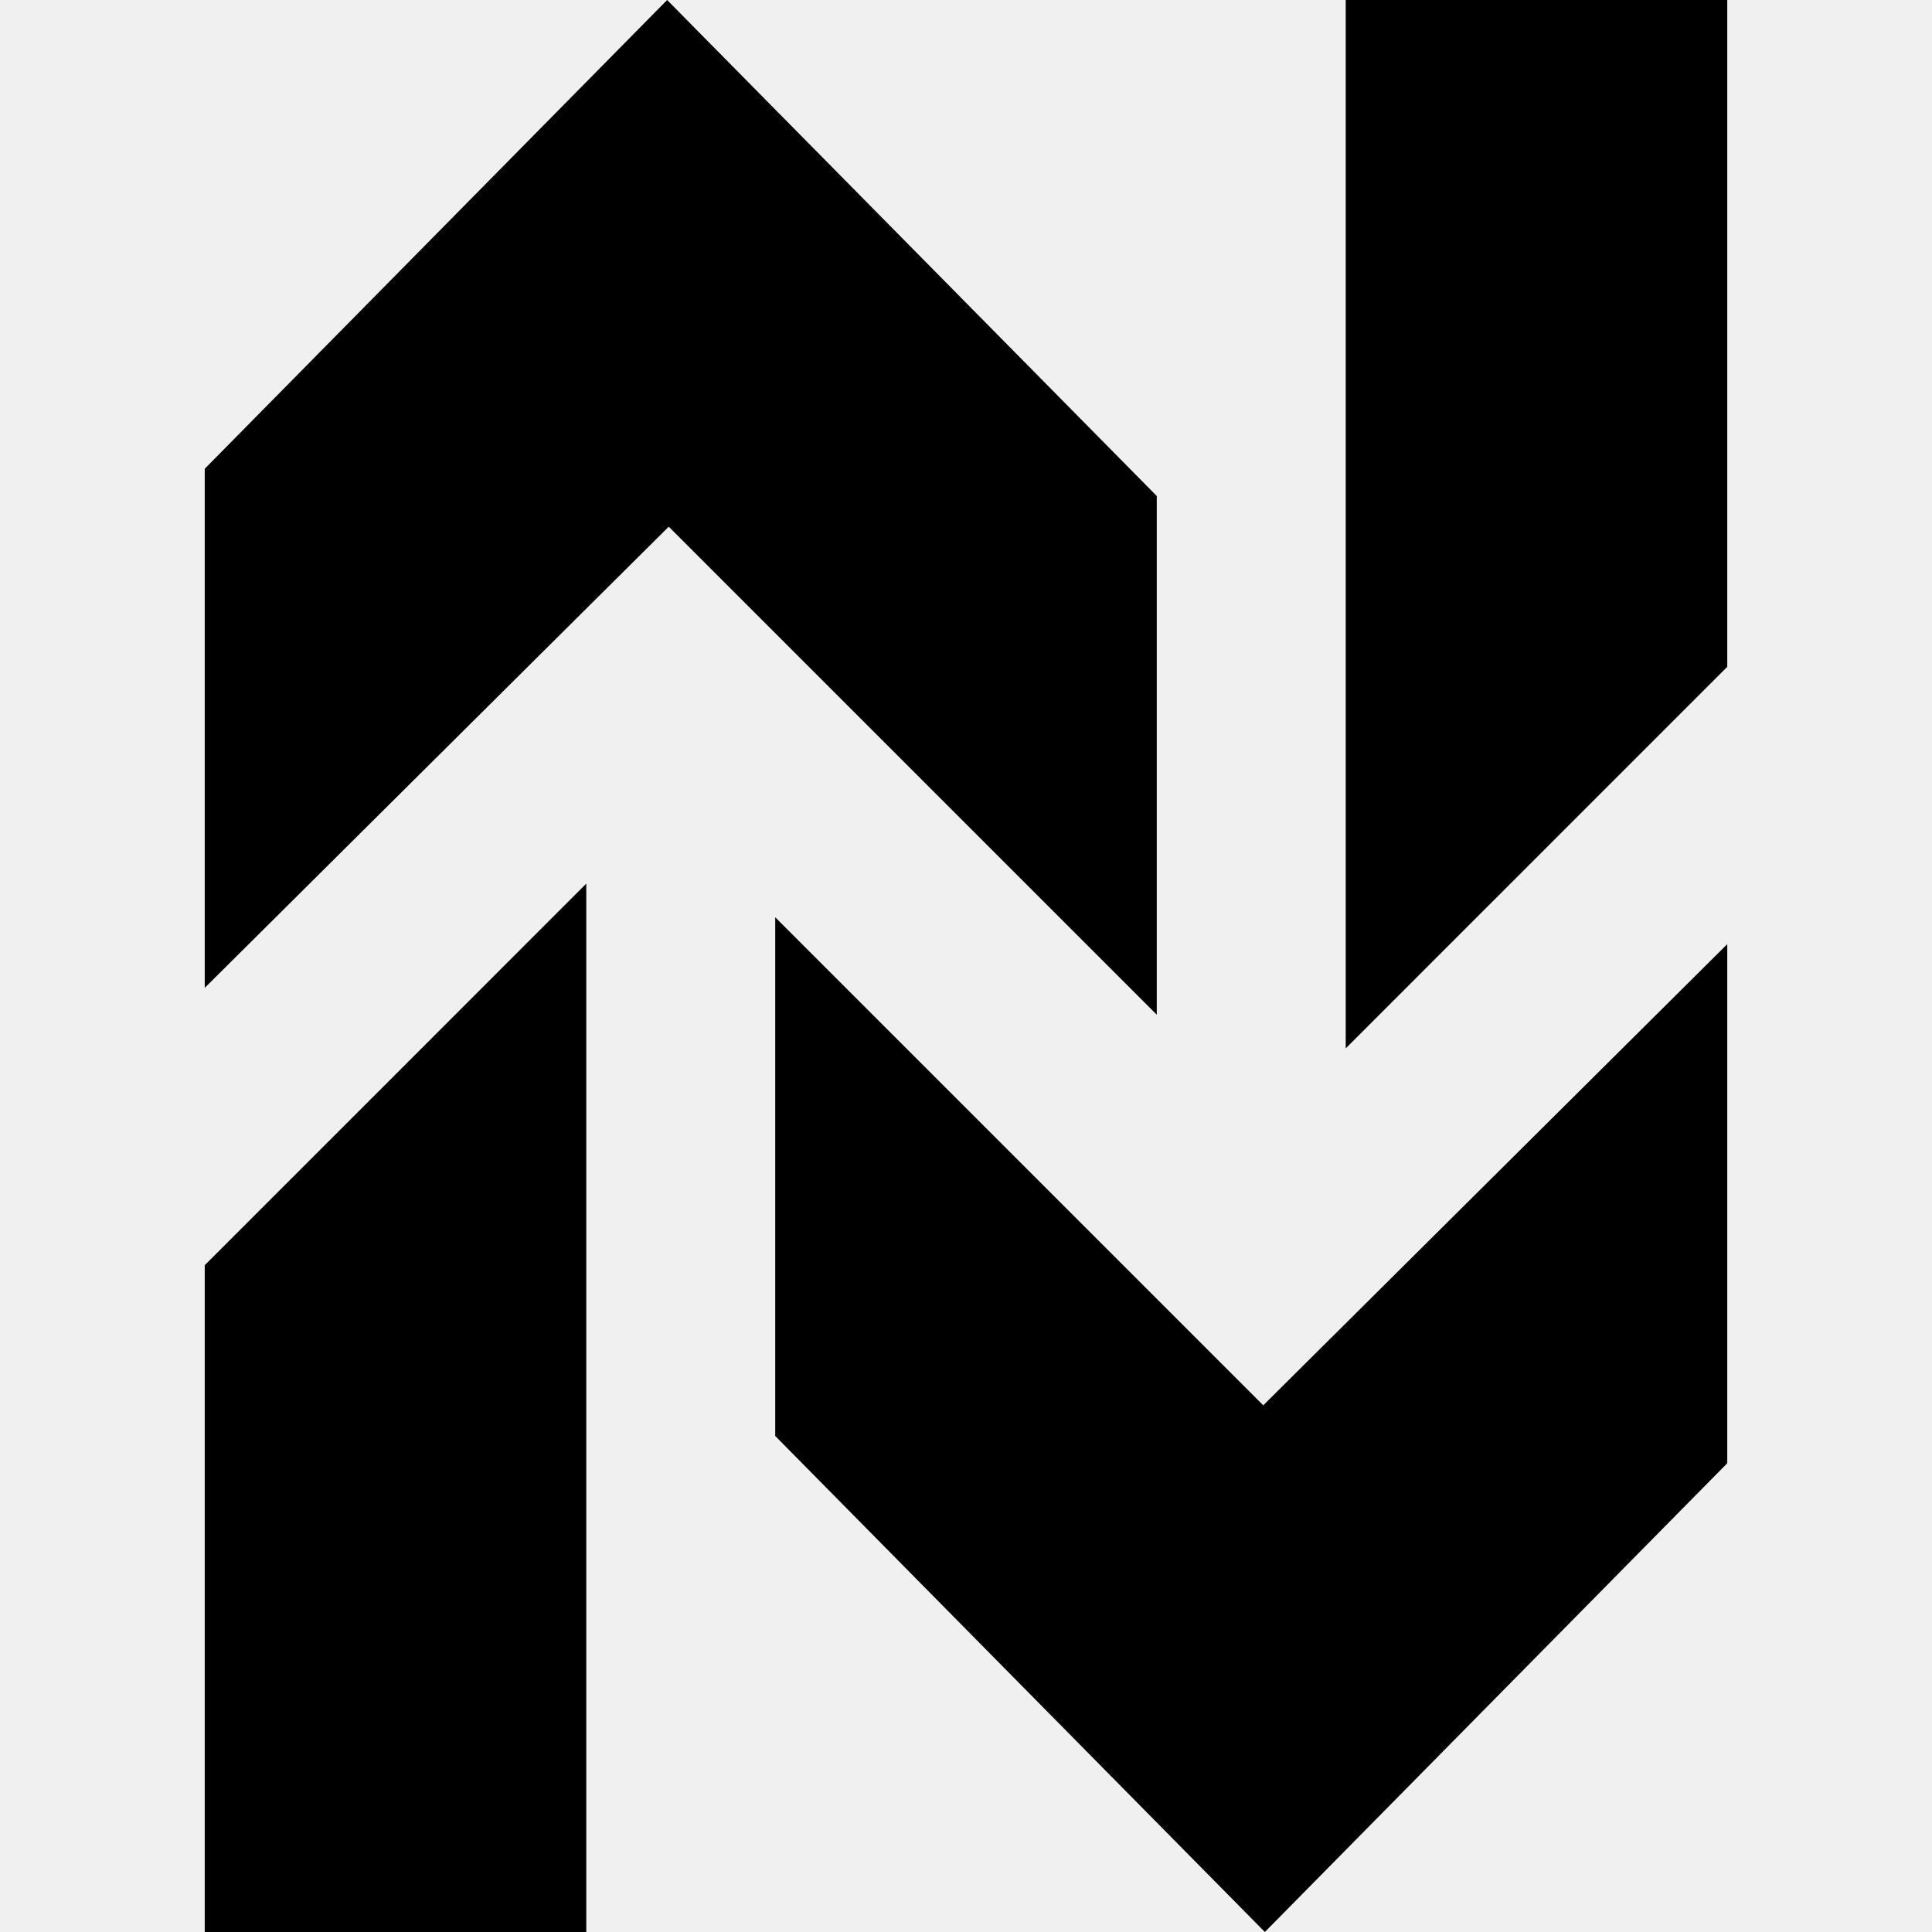
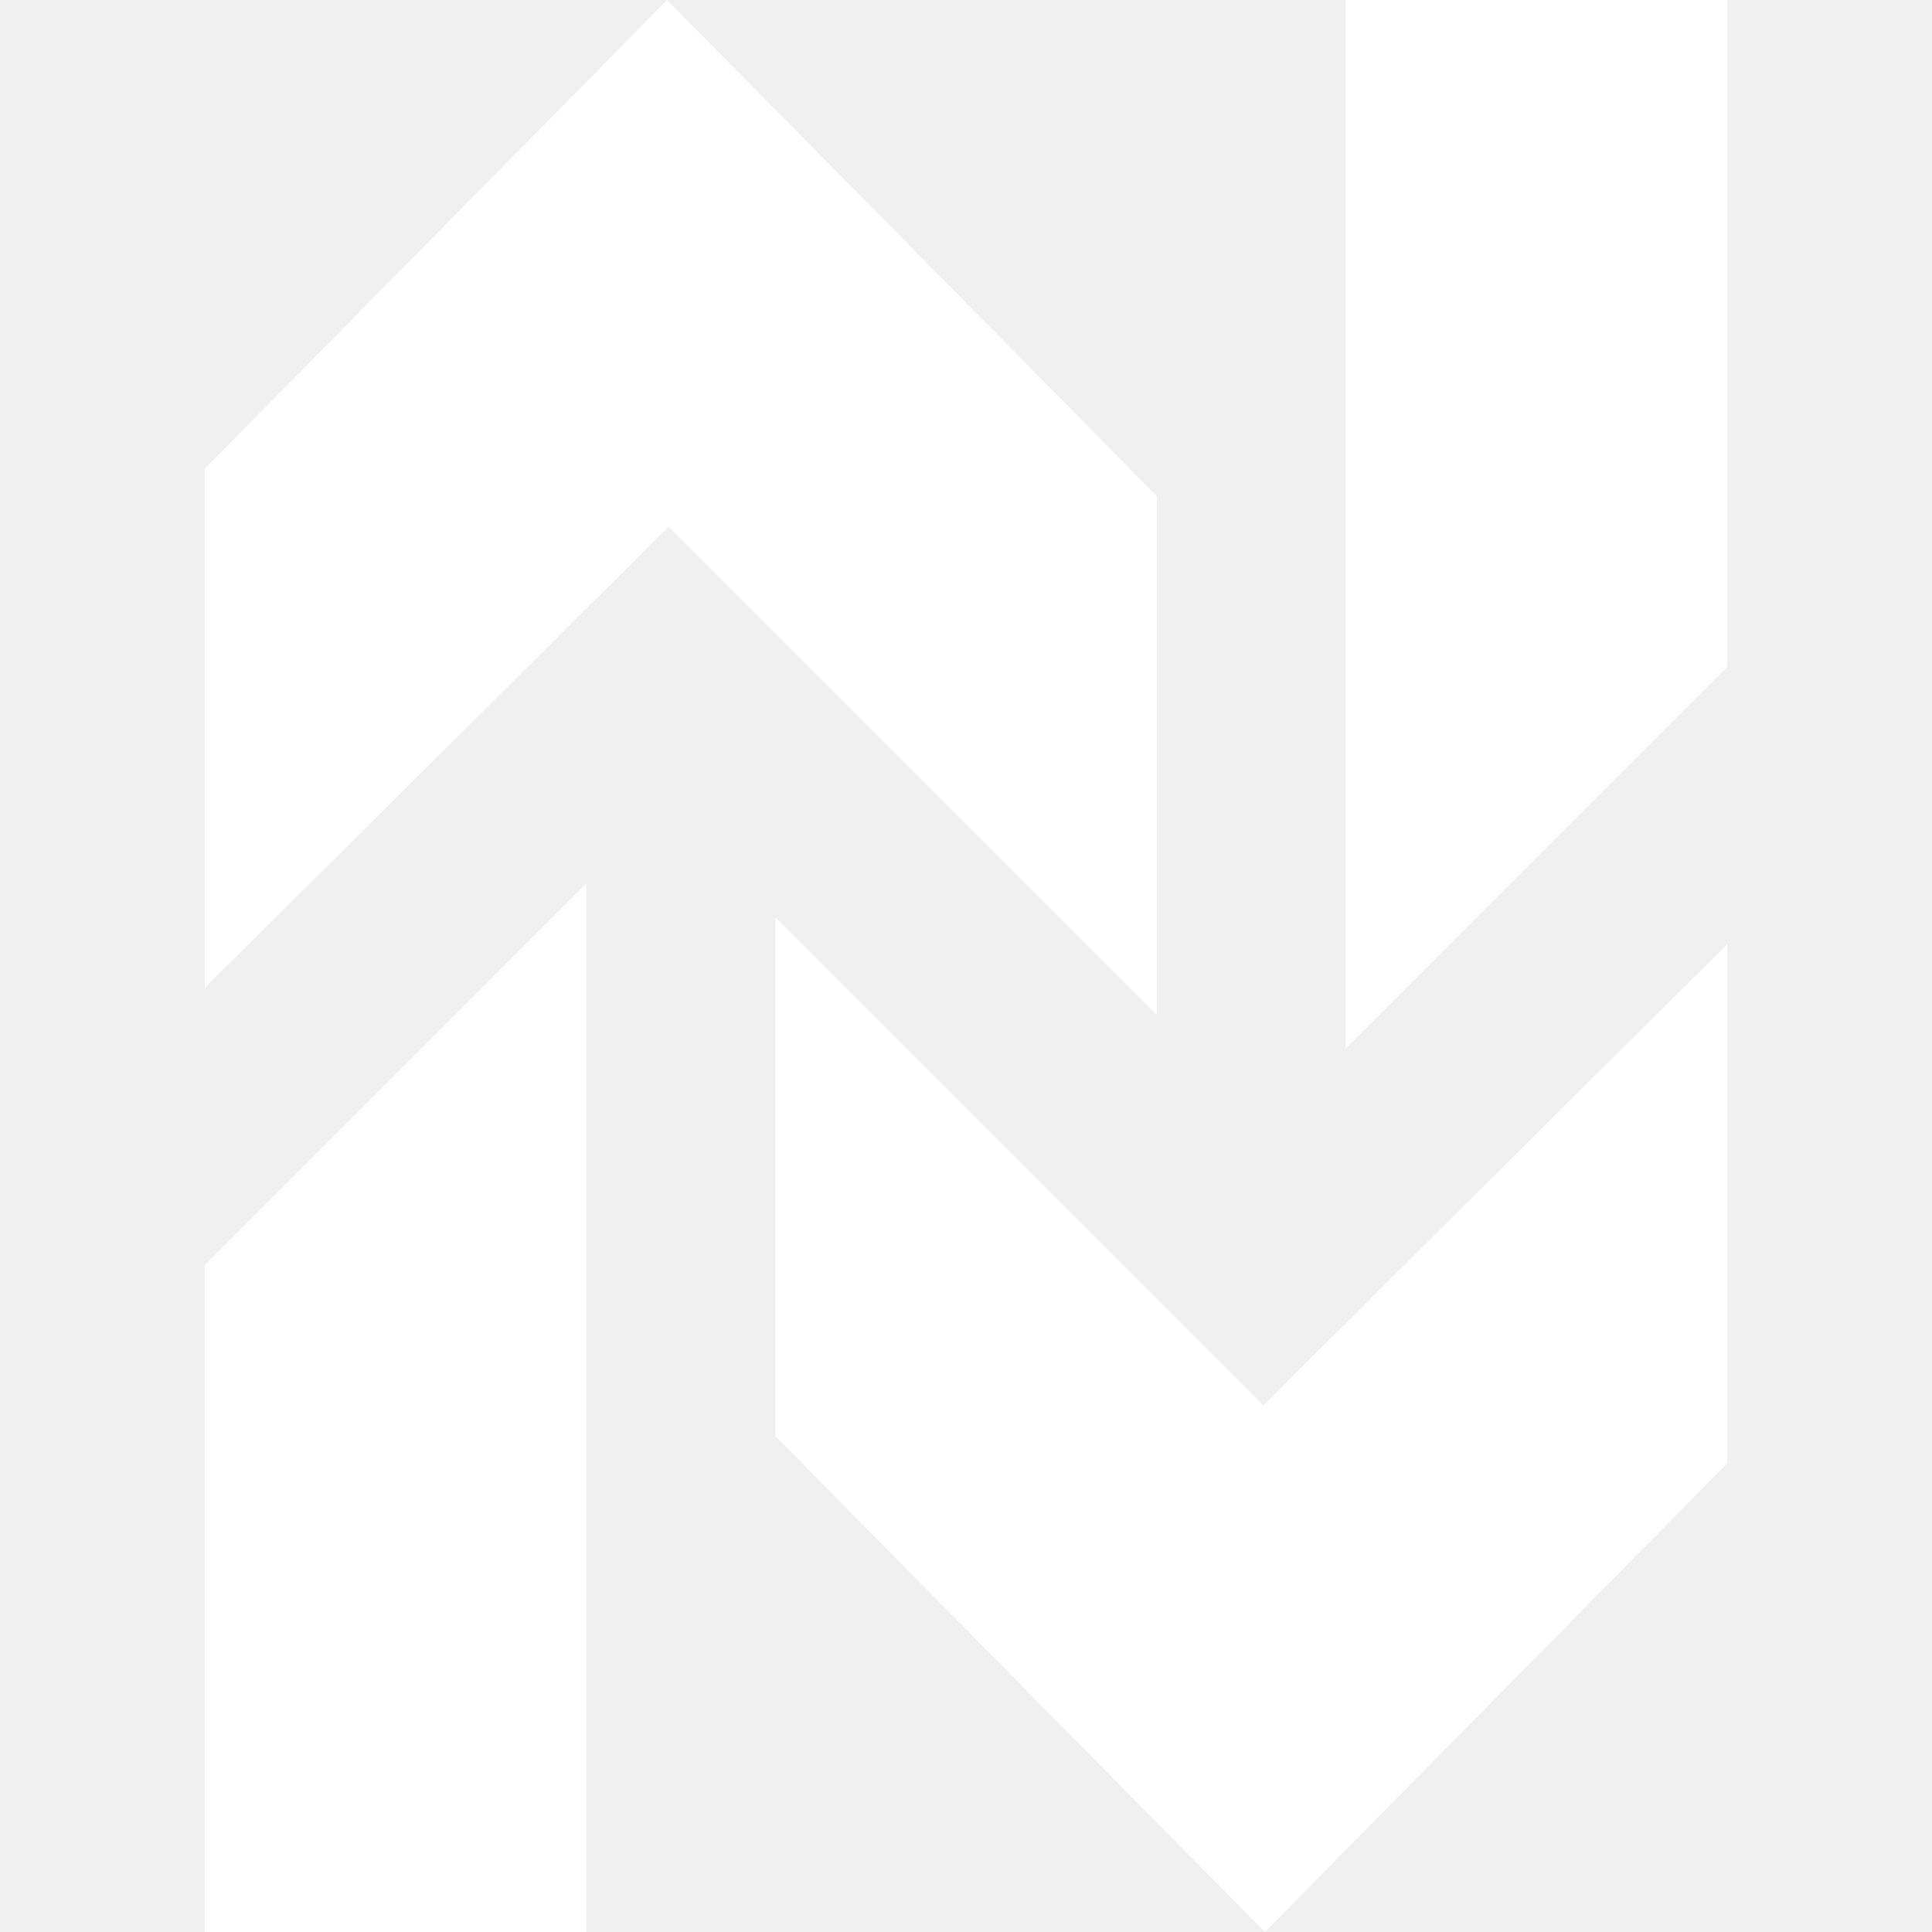
<svg xmlns="http://www.w3.org/2000/svg" width="24" height="24" id="Layer_1" data-name="Layer 1" viewBox="0 0 351 445.4">
  <defs>
    <style>
      .cls-1 {
-         fill: black;
+         fill: white;
      }
    </style>
  </defs>
  <polygon class="cls-1" points="0 227.74 0 108.07 106.6 0 219.48 114.35 219.48 233.93 106.97 121.42 0 227.74" />
  <polygon class="cls-1" points="0 291.68 87.96 203.71 87.96 445.4 0 445.4 0 291.68" />
  <polygon class="cls-1" points="351 217.66 351 337.33 244.4 445.4 131.52 331.05 131.52 211.47 244.03 323.98 351 217.66" />
  <polygon class="cls-1" points="351 153.72 263.04 241.69 263.04 0 351 0 351 153.72" />
</svg>
